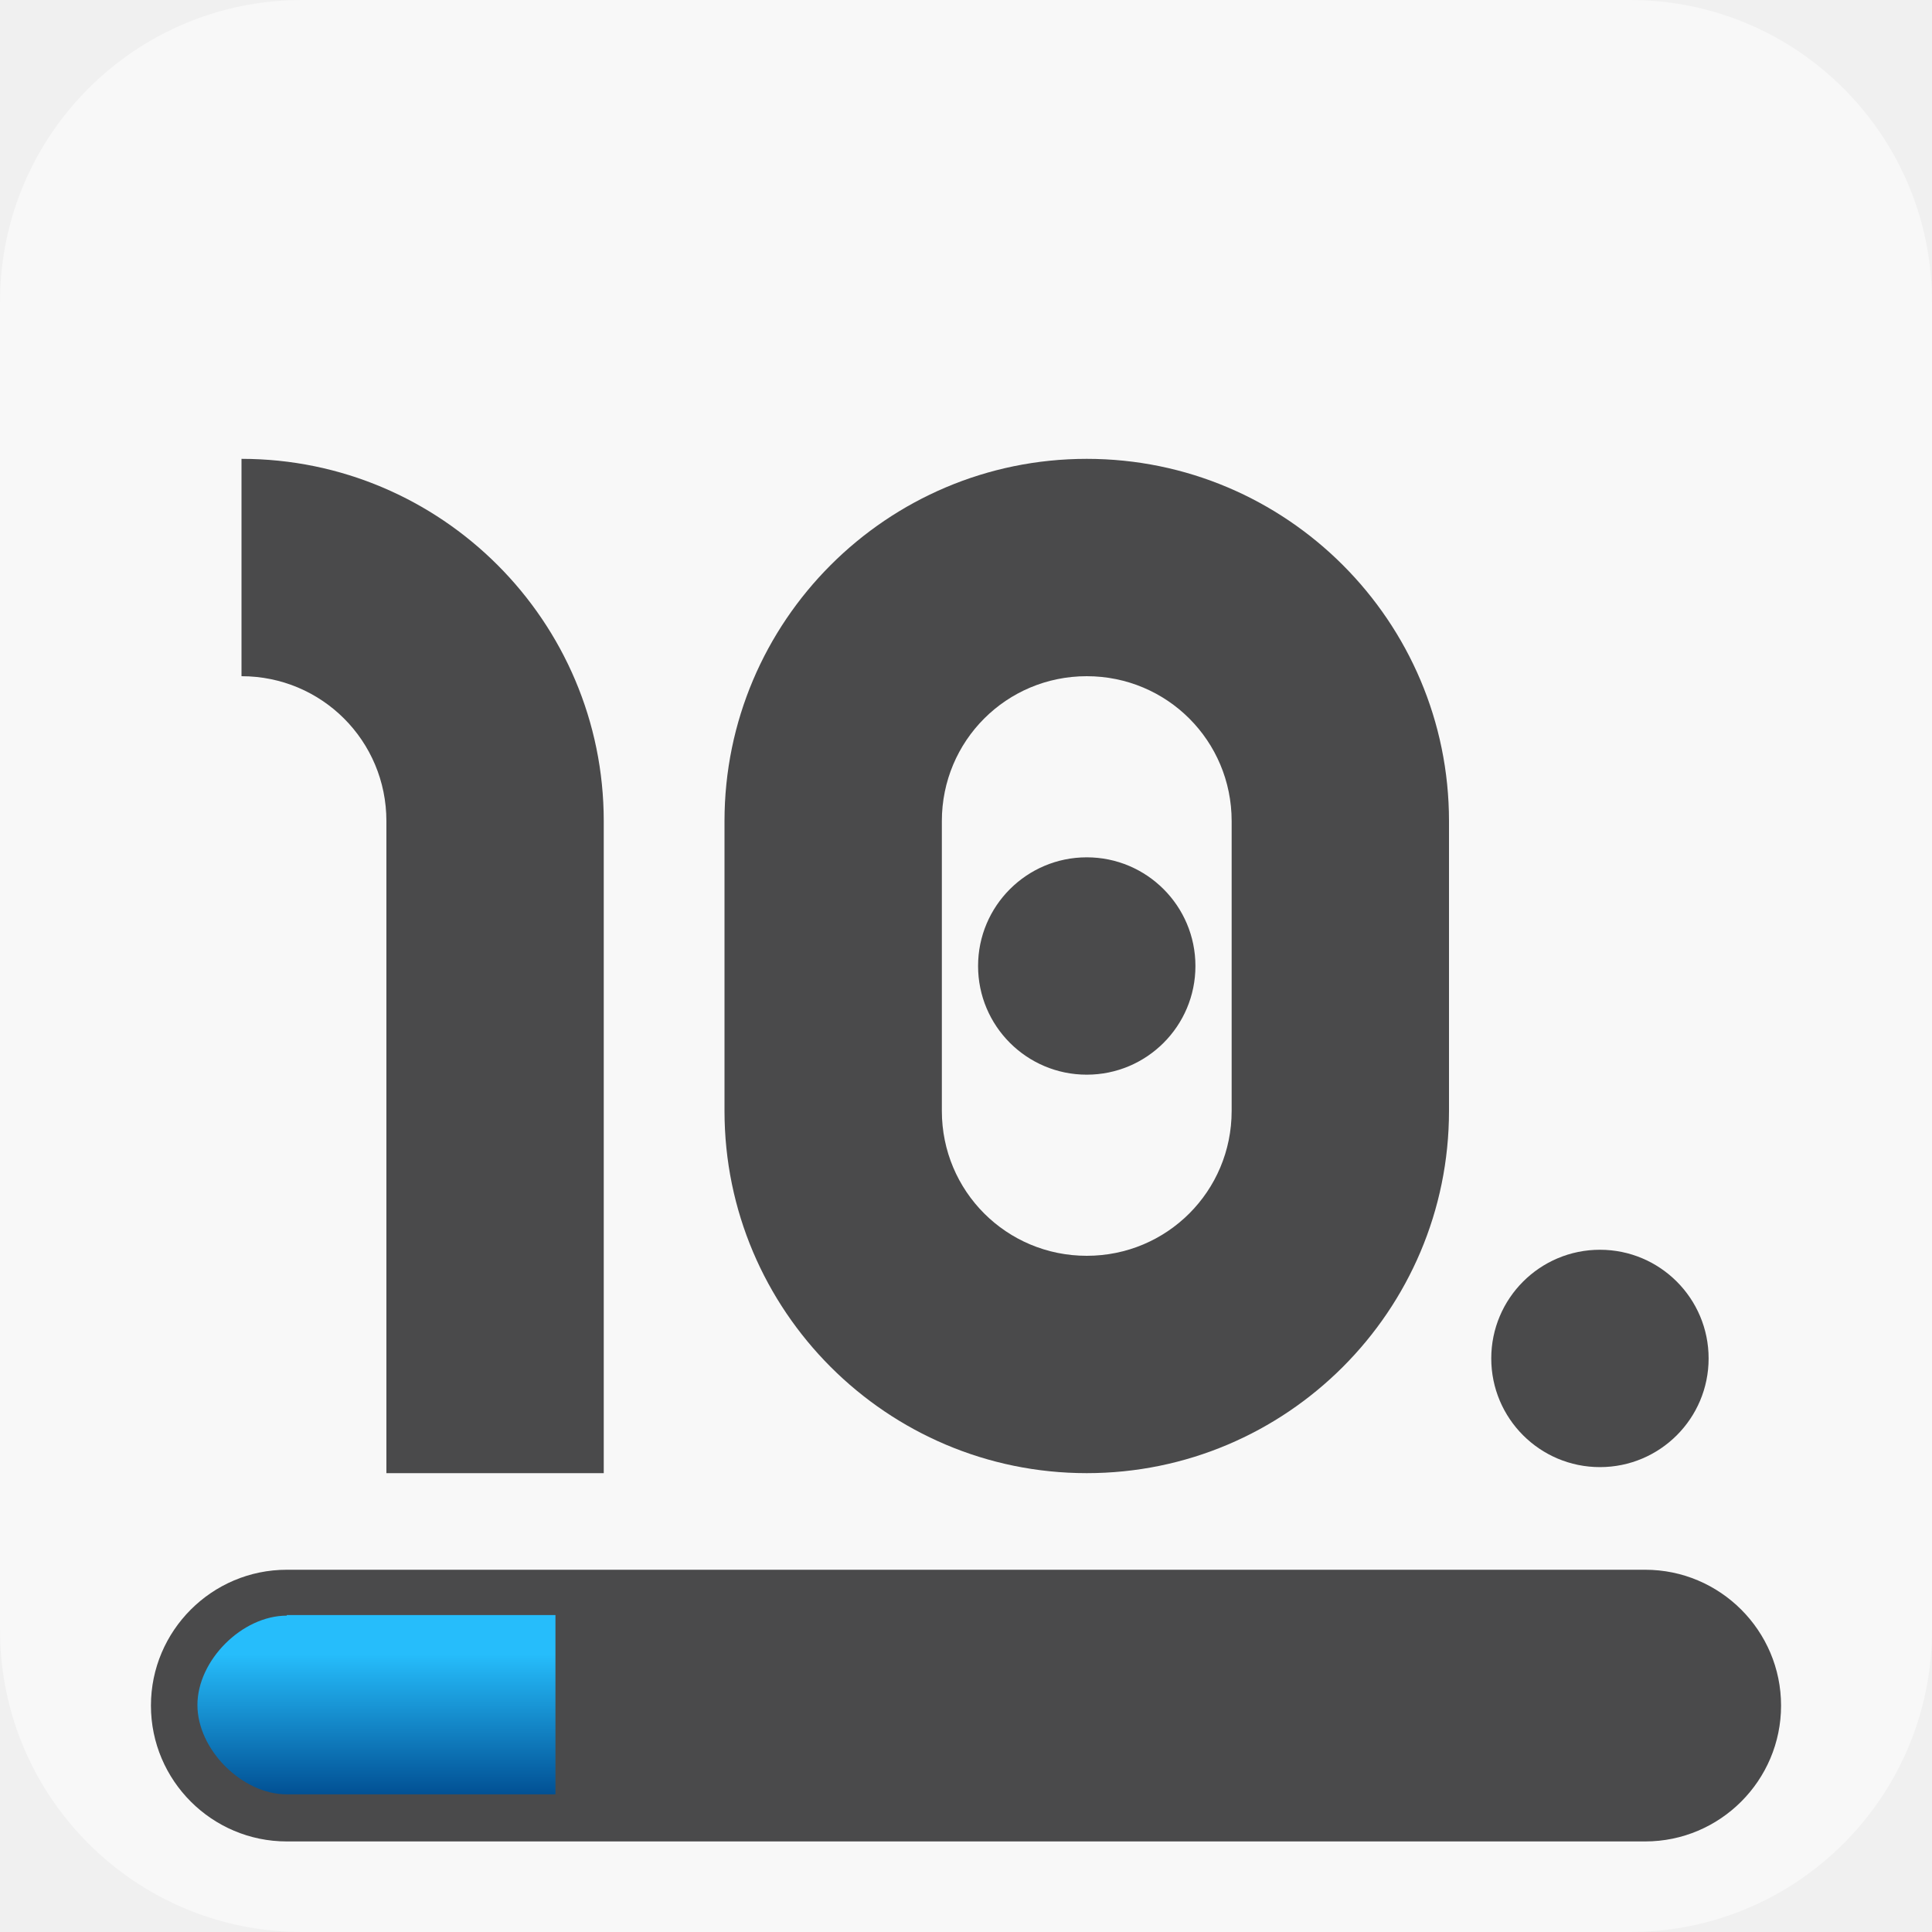
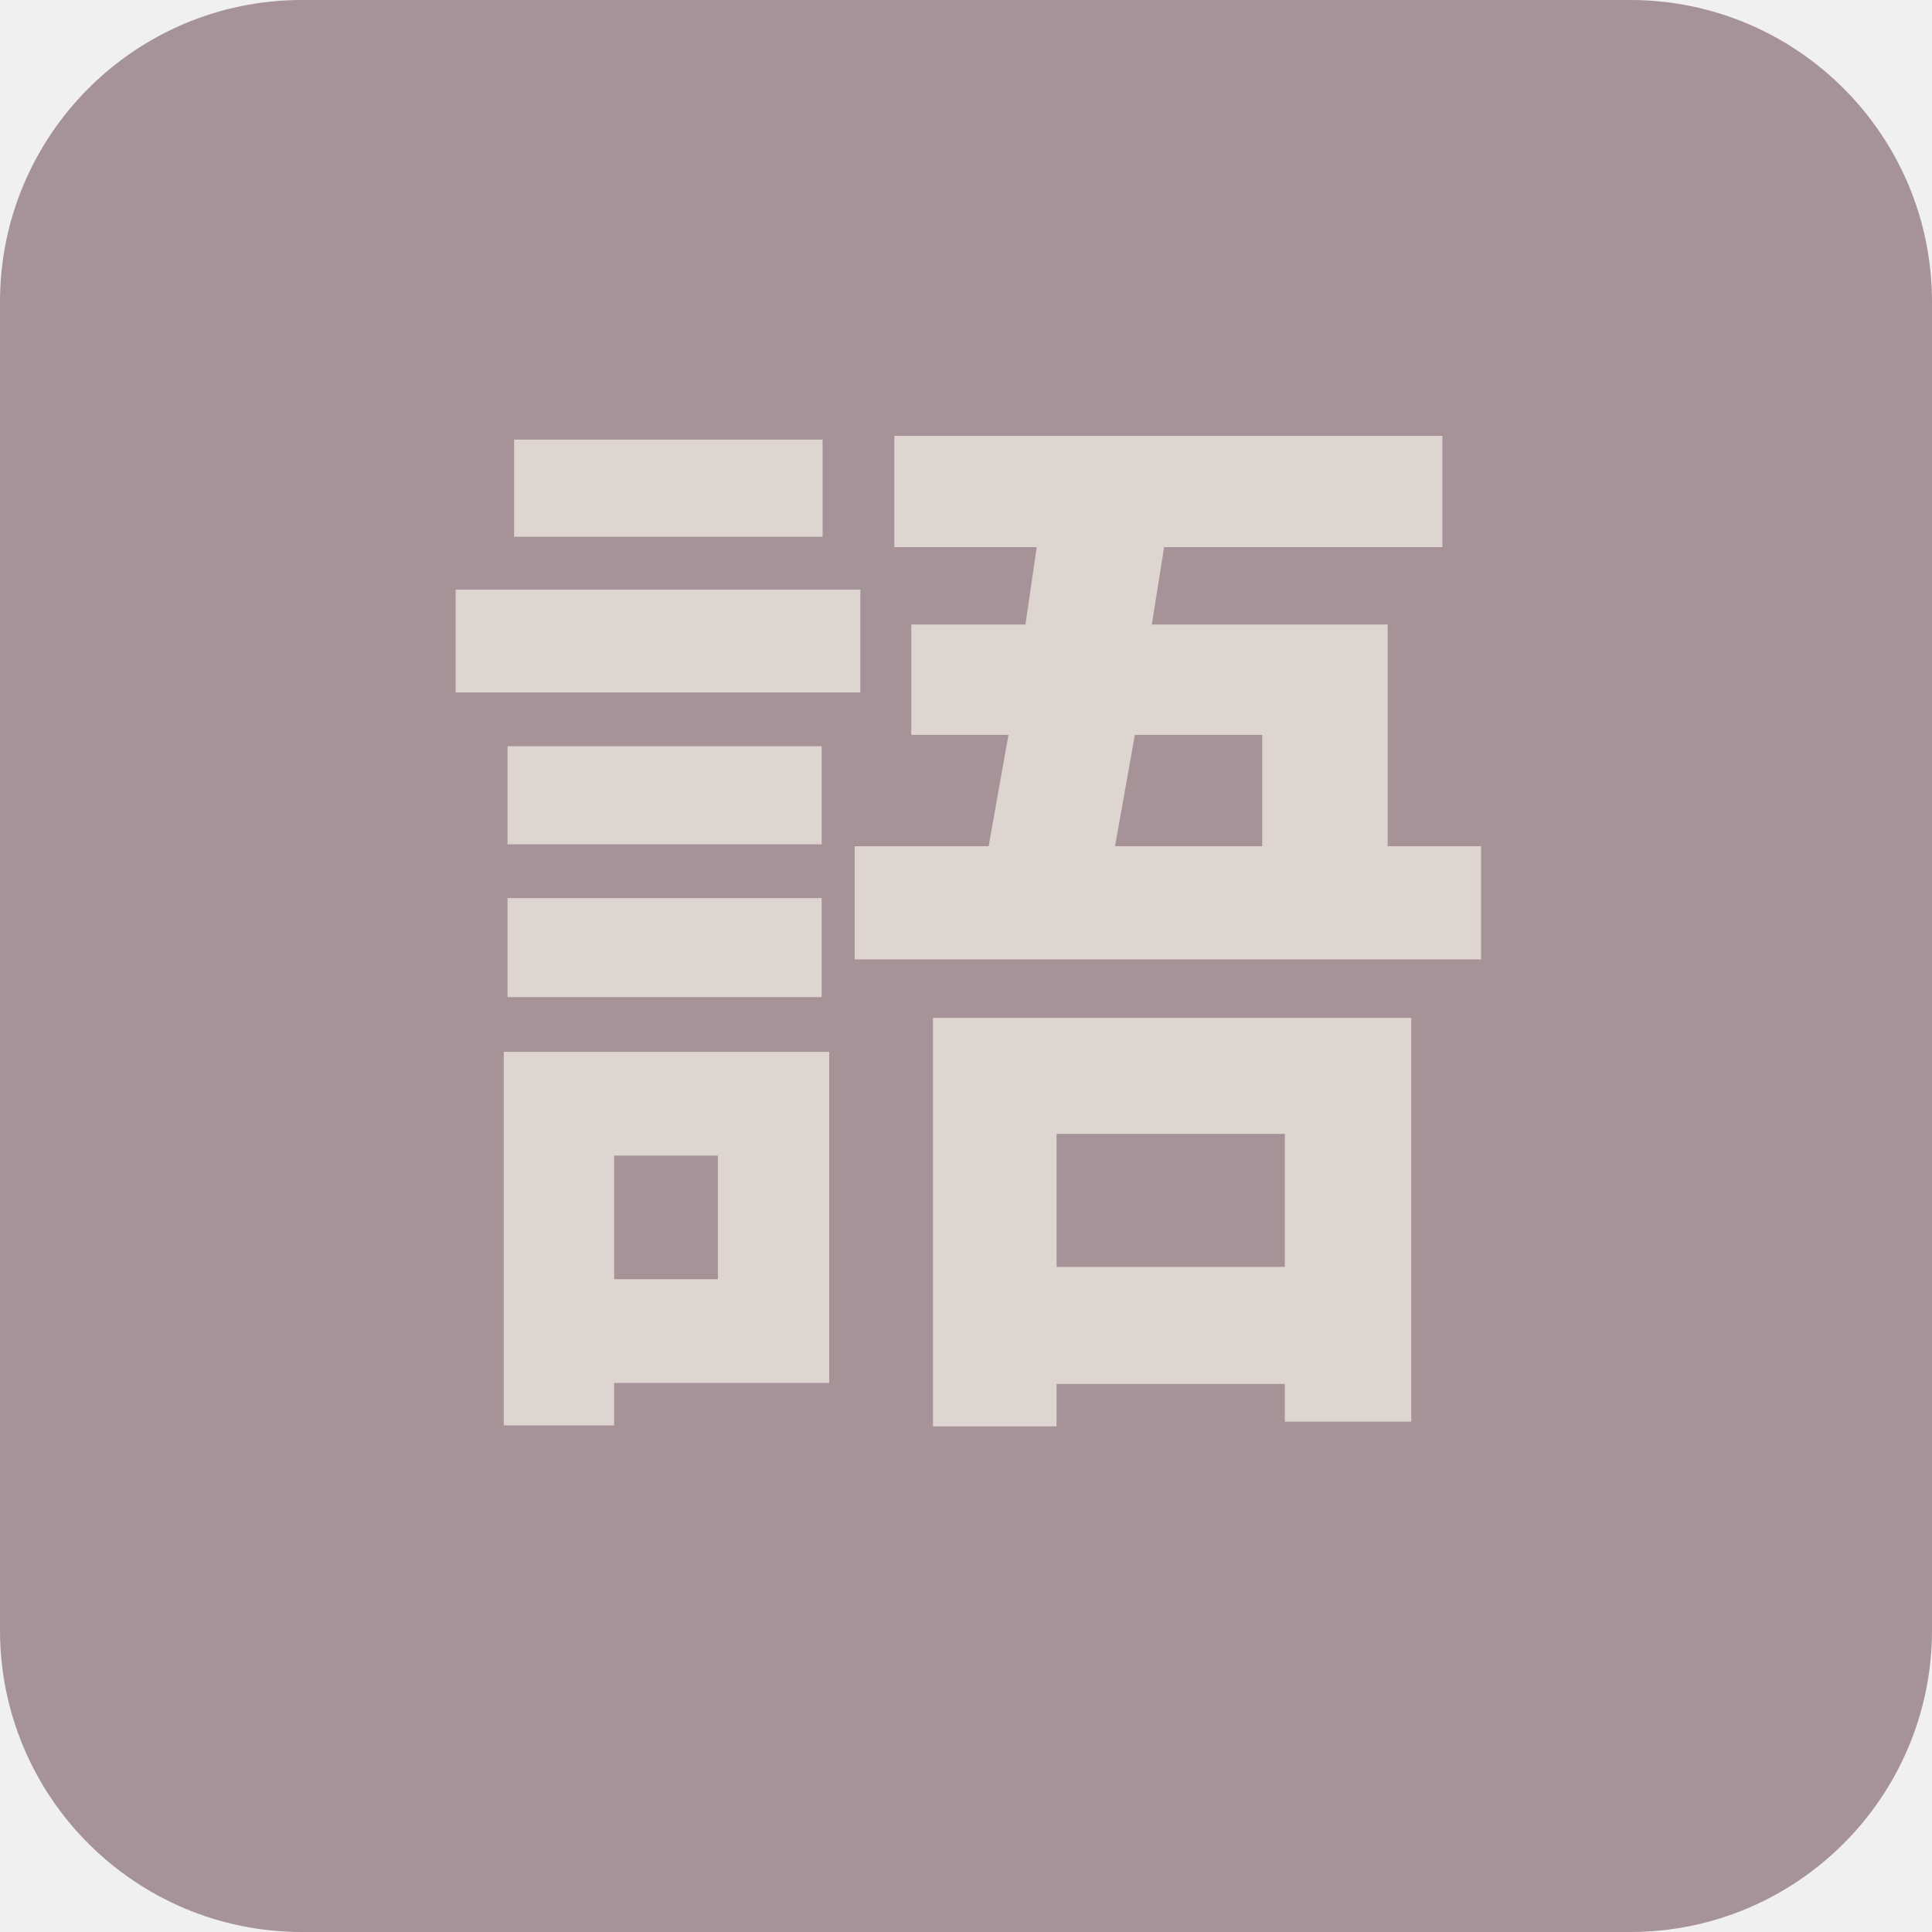
<svg xmlns="http://www.w3.org/2000/svg" viewBox="0 0 32 32">
-   <defs>
-     <linearGradient id="linear-gradient" x1="-16.4" x2="-16.4" y1="-138.09" y2="-138.24" gradientTransform="translate(168 -2735) scale(10 -20)" gradientUnits="userSpaceOnUse">
-       <stop offset=".2" stop-color="#26bdfb" />
-       <stop offset="1" stop-color="#004d91" />
-     </linearGradient>
-   </defs>
-   <rect width="32" height="32" fill="white" opacity="0.5" rx="5" />
-   <circle cx="26.5" cy="22.5" r="1.8" fill="#4a4a4b" />
-   <circle cx="18" cy="16" r="1.8" fill="#4a4a4b" />
-   <path d="M6.4 13.6c0-1.33-1.07-2.4-2.4-2.4V7.6c3.31 0 6 2.69 6 6v10.8H6.4V13.6Zm11.6-6c-3.31 0-6 2.69-6 6v4.8c0 3.31 2.69 6 6 6s6-2.69 6-6v-4.8c0-3.31-2.69-6-6-6Zm2.4 10.8c0 1.33-1.07 2.4-2.4 2.4s-2.4-1.07-2.4-2.4v-4.8c0-1.33 1.07-2.4 2.4-2.4s2.4 1.07 2.4 2.4v4.8Z" fill="#4a4a4b" />
-   <path d="M4.75 26h22.5c1.24 0 2.25 1.01 2.25 2.25s-1.01 2.25-2.25 2.25H4.75c-1.24 0-2.25-1.01-2.25-2.25S3.51 26 4.75 26Z" fill="#4a4a4b" />
-   <path d="M4.75 26.75H9.2v2.97H4.75c-.74 0-1.48-.74-1.48-1.48s.74-1.48 1.48-1.48Z" fill="url(#linear-gradient)" />
+   <rect width="32" height="32" fill="#3d1220" opacity="0.42" rx="5" />
+   <text x="16" y="22" fill="#f4eee7" opacity="0.72" font-family="Hiragino Sans, Yu Gothic, Noto Sans JP, sans-serif" font-size="18" font-weight="700" text-anchor="middle">語</text>
</svg>
